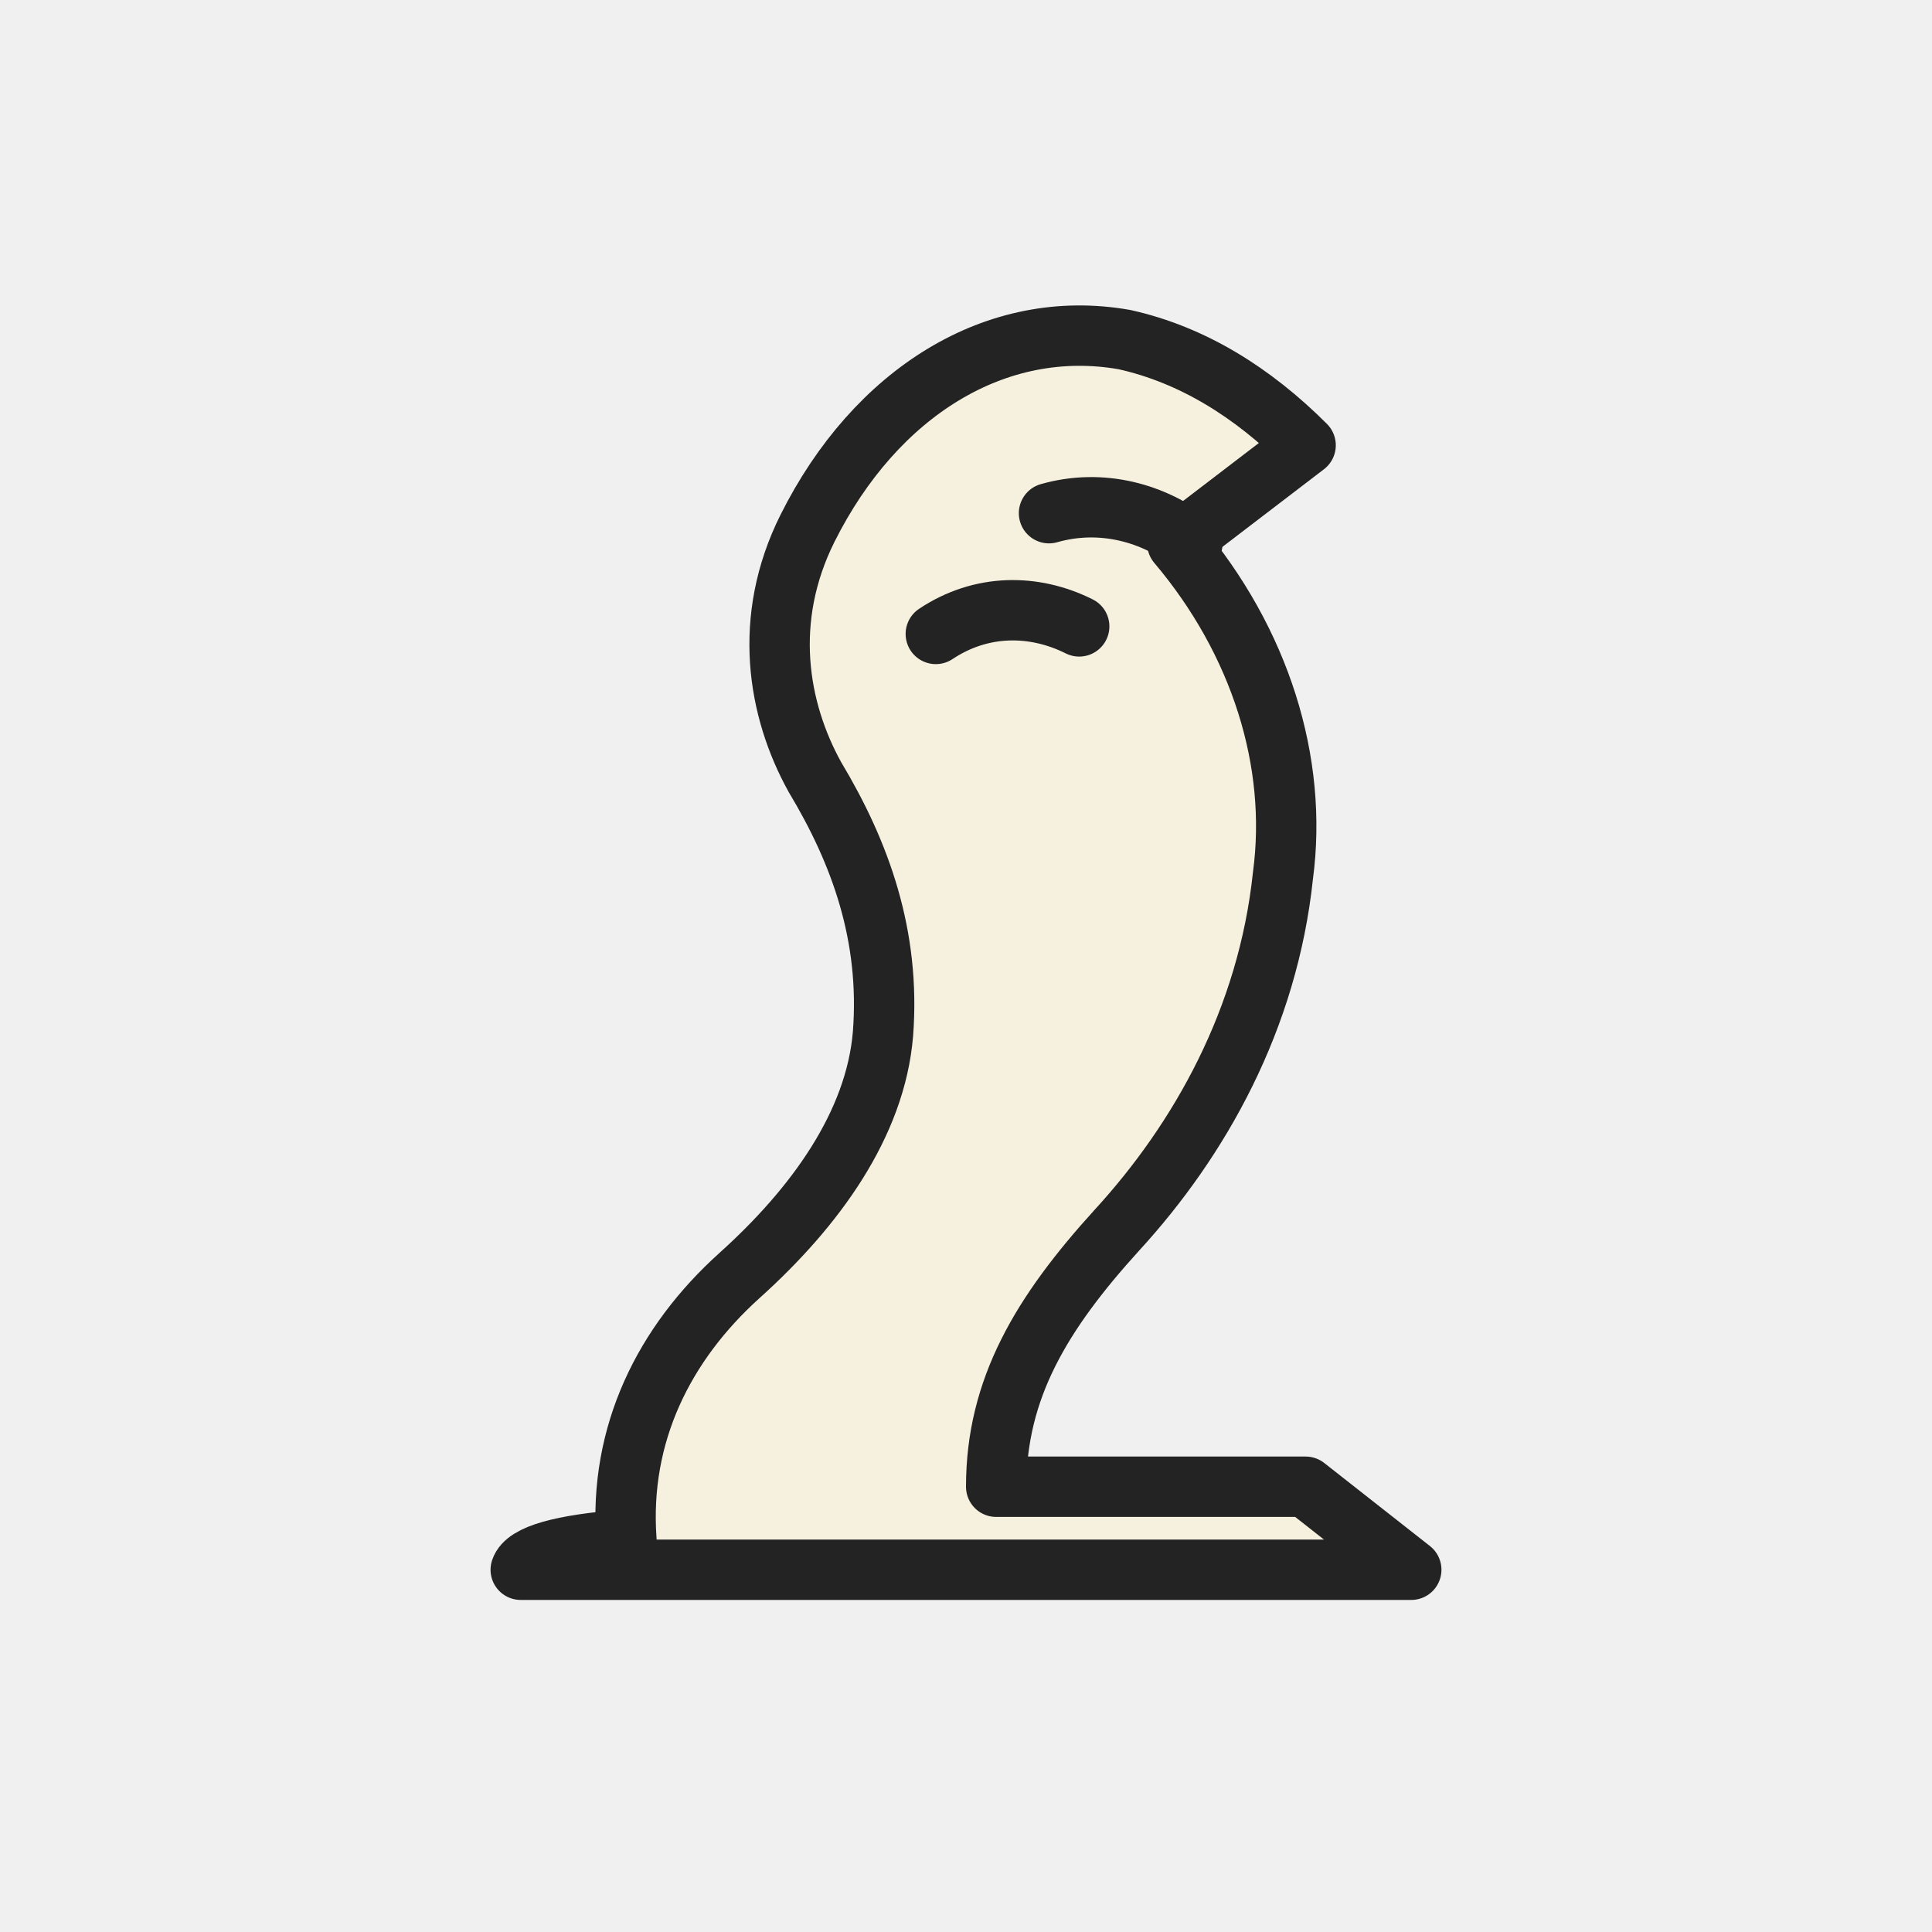
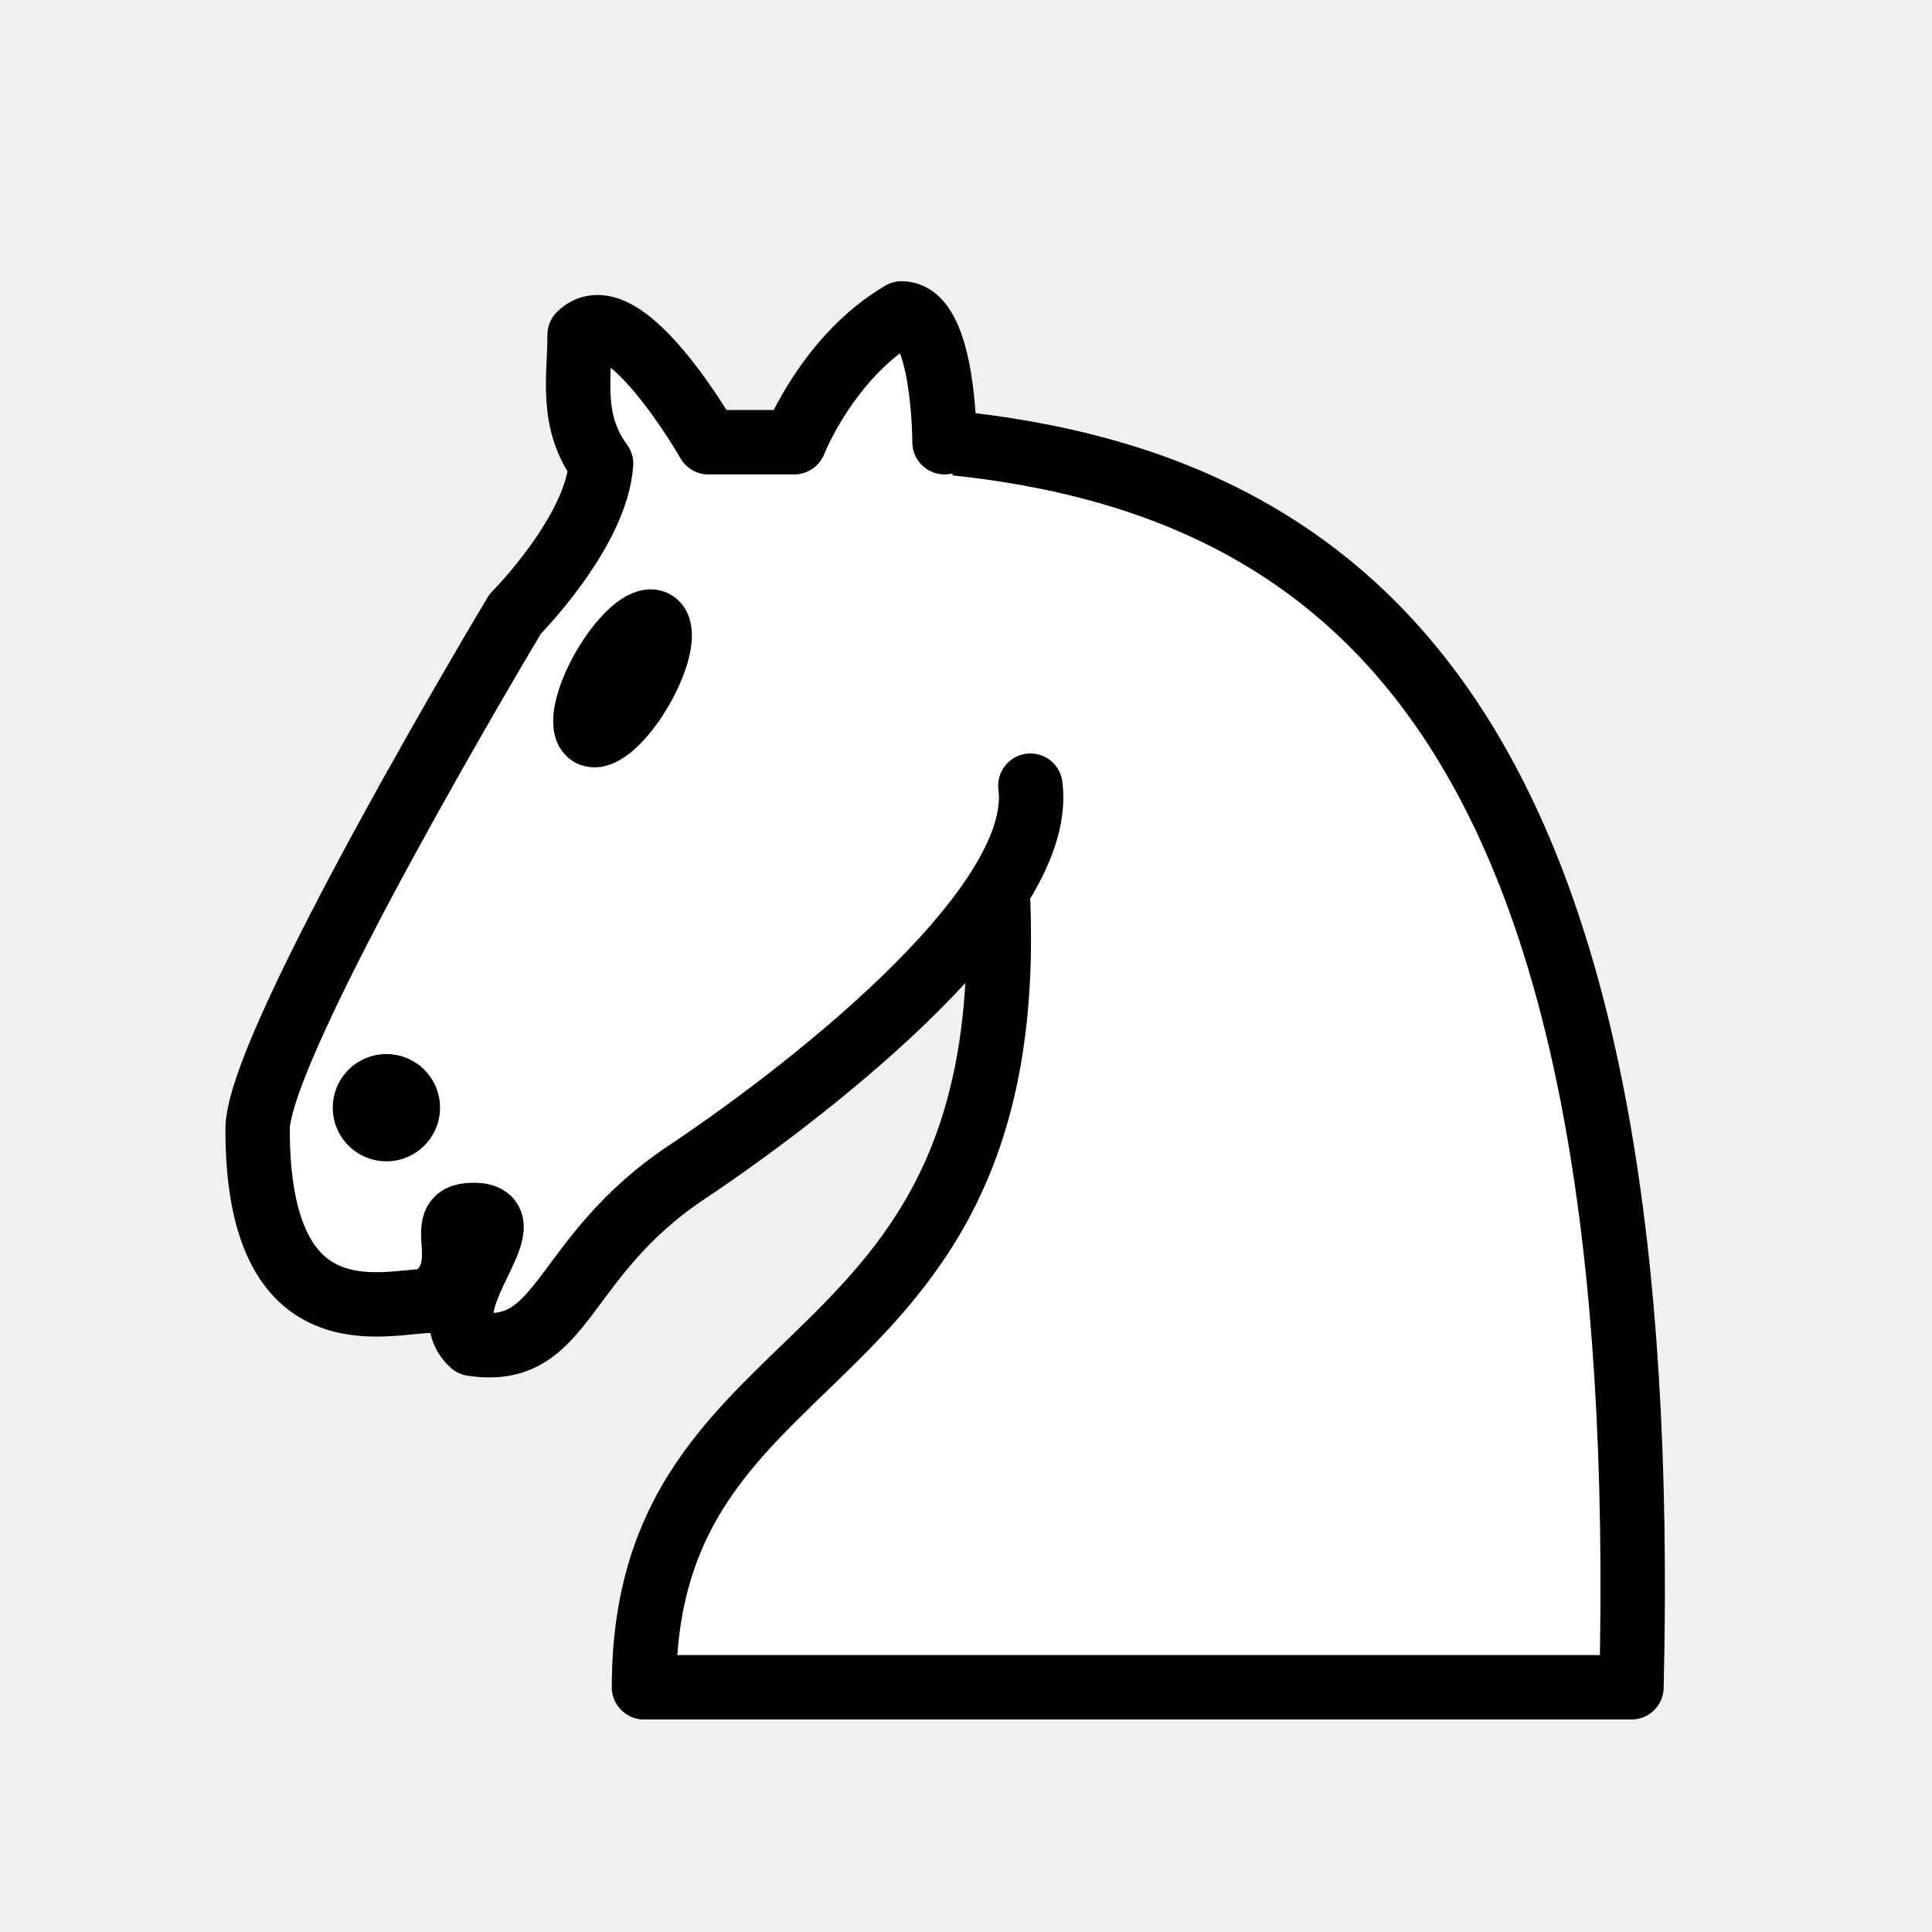
- <svg xmlns="http://www.w3.org/2000/svg" viewBox="0 0 256 256" role="img" aria-label="white knight">
-   <g fill="#f6f0df" stroke="#232323" stroke-width="8" stroke-linejoin="round" stroke-linecap="round">
-     <path d="M83 204C82 190 88 178 98 169C108 160 116 149 117 137C118 124 114 113 108 103C103 94 101 82 107 70C116 52 132 42 149 45C158 47 166 52 173 59L156 72C167 85 172 101 170 116C168 135 159 151 148 163C138 174 132 184 132 197H173L187 208H69Q70 205 83 204Z" />
-     <path d="M139 68C146 66 153 68 158 72" />
-     <path d="M124 84C130 80 137 80 143 83" />
+ <svg xmlns="http://www.w3.org/2000/svg" version="1.1" width="45" height="45">
+   <g style="opacity:1; fill:none; fill-opacity:1; fill-rule:evenodd; stroke:#000000; stroke-width:1.5; stroke-linecap:round;stroke-linejoin:round;stroke-miterlimit:4; stroke-dasharray:none; stroke-opacity:1;" transform="translate(0,0.3)">
+     <path d="M 22,10 C 32.5,11 38.5,18 38,39 L 15,39 C 15,30 25,32.5 23,18" style="fill:#ffffff; stroke:#000000;" />
+     <path d="M 24,18 C 24.38,20.91 18.45,25.37 16,27 C 13,29 13.18,31.34 11,31 C 9.958,30.06 12.41,27.96 11,28 C 10,28 11.19,29.23 10,30 C 9,30 5.997,31 6,26 C 6,24 12,14 12,14 C 12,14 13.89,12.1 14,10.5 C 13.27,9.506 13.5,8.5 13.5,7.5 C 14.5,6.5 16.5,10 16.5,10 L 18.5,10 C 18.5,10 19.28,8.008 21,7 C 22,7 22,10 22,10" style="fill:#ffffff; stroke:#000000;" />
+     <path d="M 9.5 25.5 A 0.5 0.5 0 1 1 8.5,25.5 A 0.5 0.5 0 1 1 9.5 25.5 z" style="fill:#000000; stroke:#000000;" />
+     <path d="M 15 15.5 A 0.5 1.5 0 1 1  14,15.5 A 0.5 1.5 0 1 1  15 15.5 z" transform="matrix(0.866,0.5,-0.5,0.866,9.693,-5.173)" style="fill:#000000; stroke:#000000;" />
  </g>
</svg>
